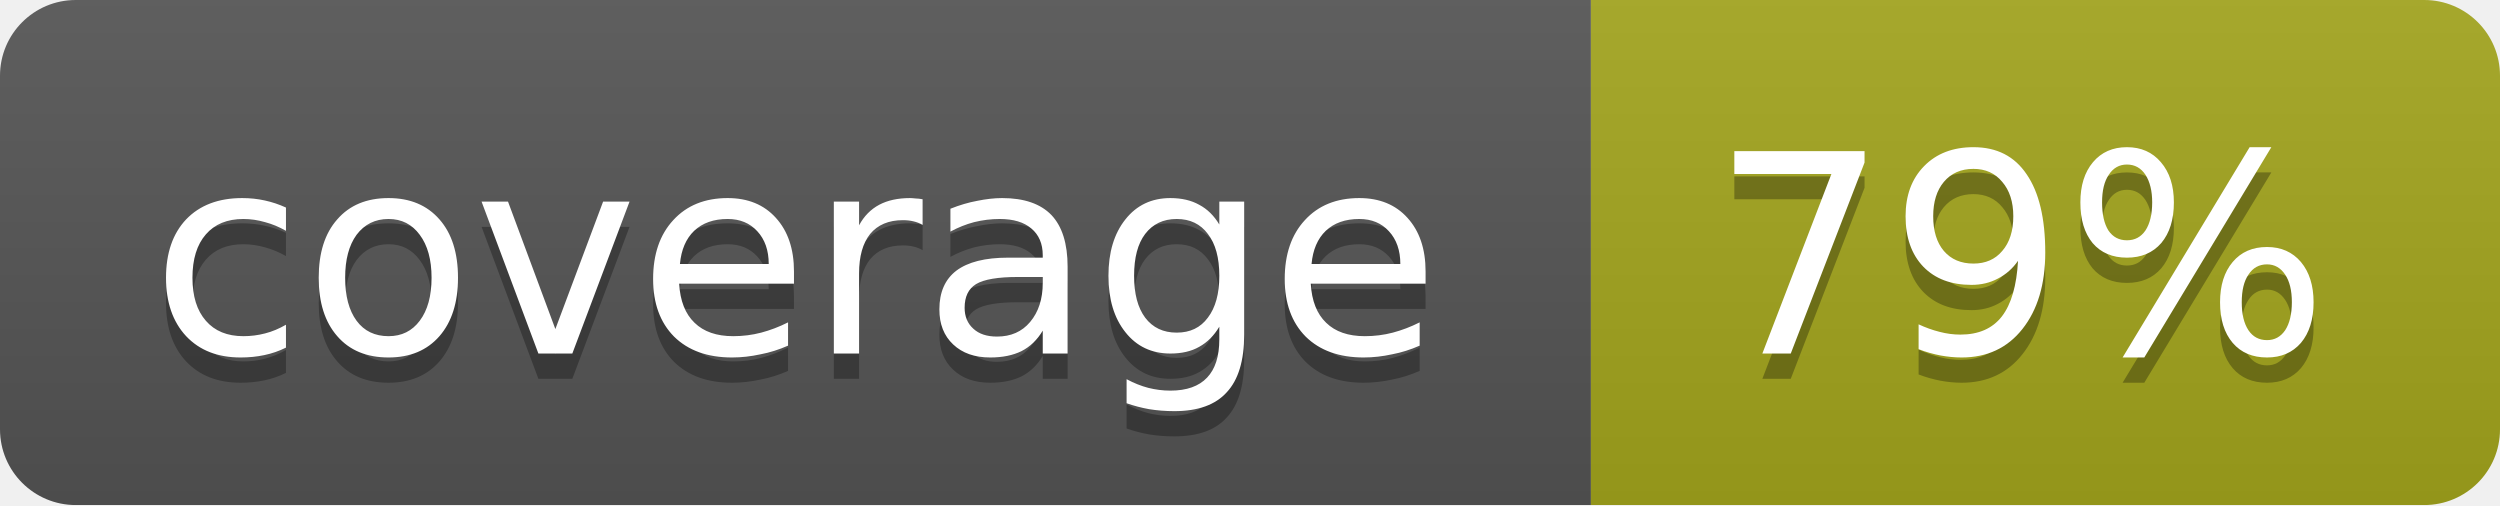
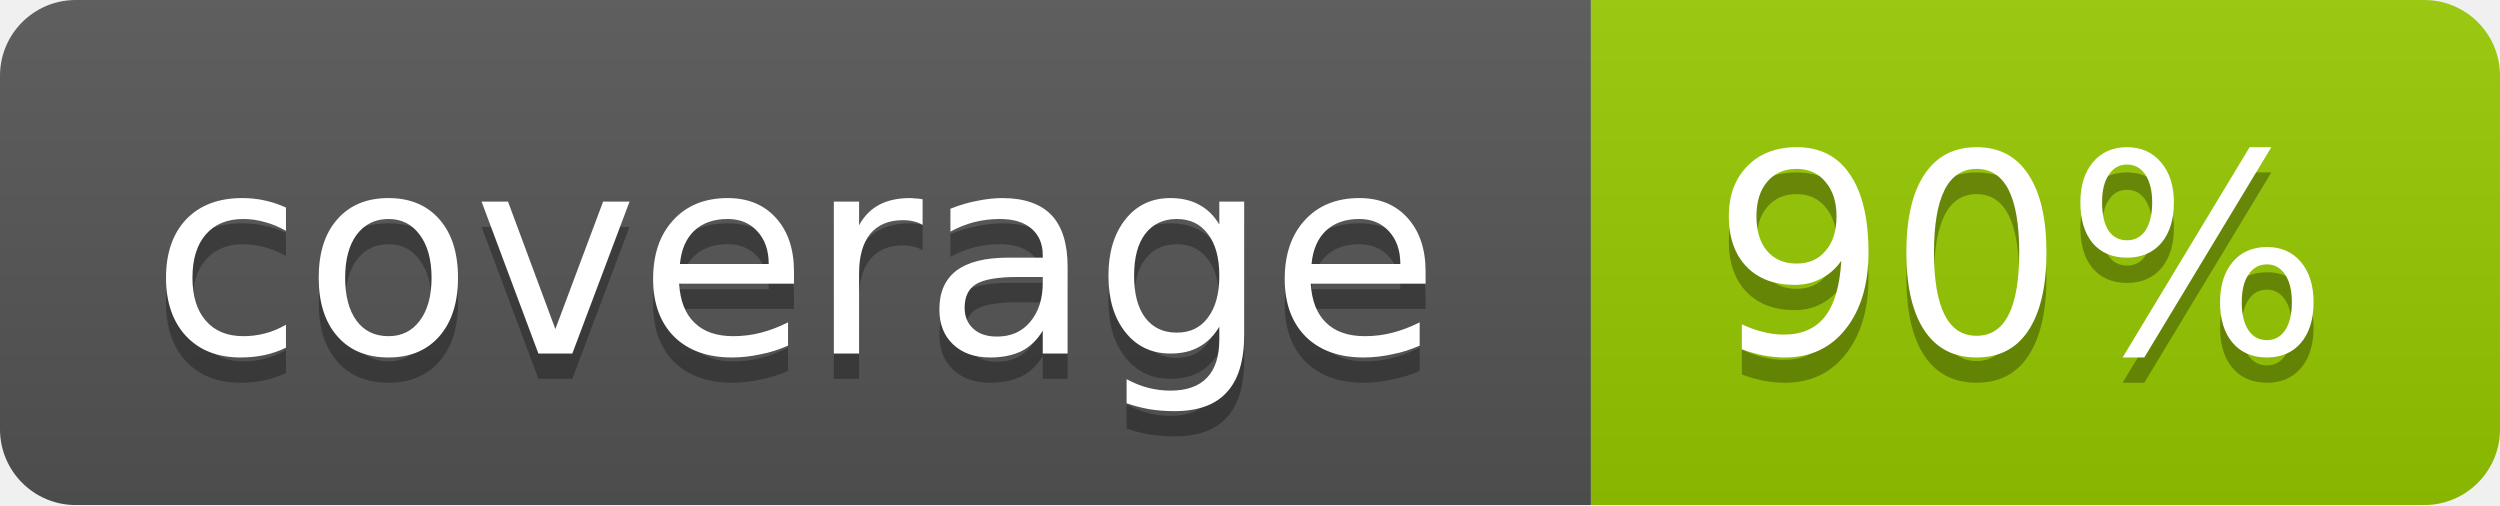
<svg xmlns="http://www.w3.org/2000/svg" width="99" height="20">
  <linearGradient id="b" x2="0" y2="100%">
    <stop offset="0" stop-color="#bbb" stop-opacity=".1" />
    <stop offset="1" stop-opacity=".1" />
  </linearGradient>
  <mask id="a">
    <rect width="99" height="20" rx="3" fill="#fff" />
  </mask>
  <g mask="url(#a)">
    <path fill="#555" d="M0 0h63v20H0z" />
-     <path fill="#a4a61d" d="M63 0h36v20H63z" />
+     <path fill="#97CA00" d="M63 0h36v20H63z" />
    <path fill="url(#b)" d="M0 0h99v20H0z" />
  </g>
  <g fill="#fff" text-anchor="middle" font-family="DejaVu Sans,Verdana,Geneva,sans-serif" font-size="11">
    <text x="31.5" y="15" fill="#010101" fill-opacity=".3">coverage</text>
    <text x="31.5" y="14">coverage</text>
-     <text x="80" y="15" fill="#010101" fill-opacity=".3">79%</text>
-     <text x="80" y="14">79%</text>
+     <text x="80" y="15" fill="#010101" fill-opacity=".3">90%</text>
+     <text x="80" y="14">90%</text>
  </g>
</svg>
